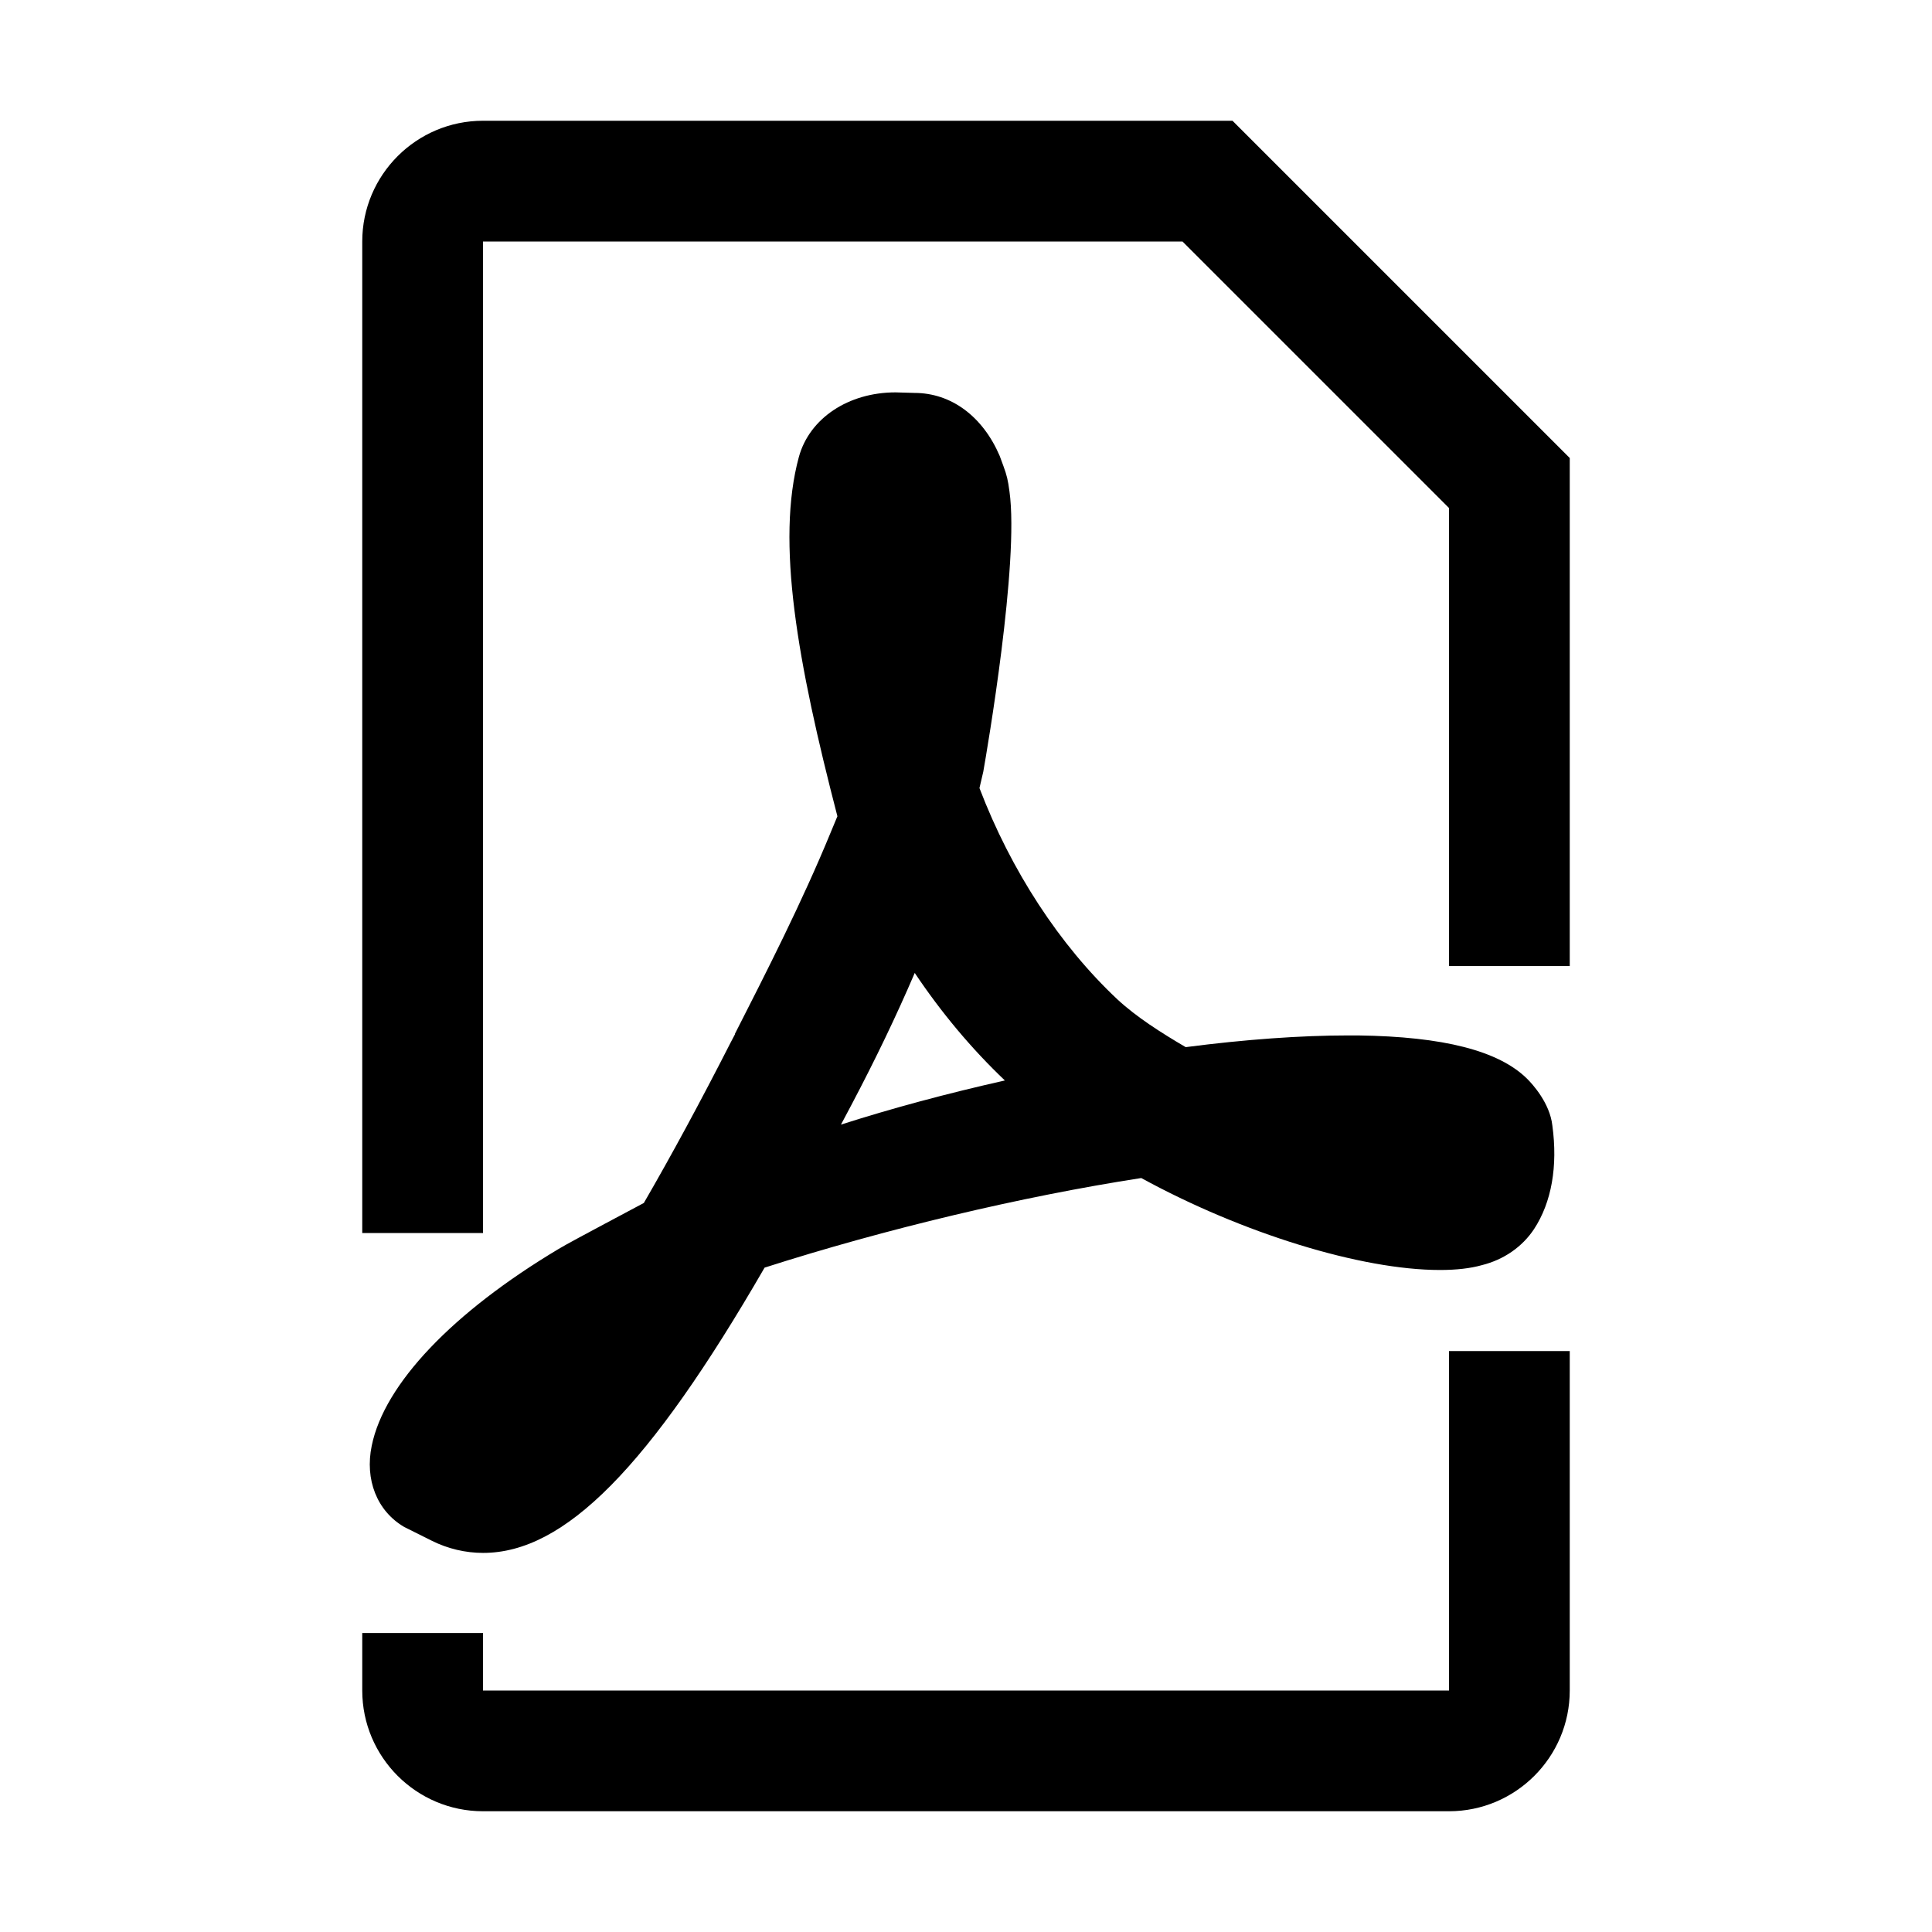
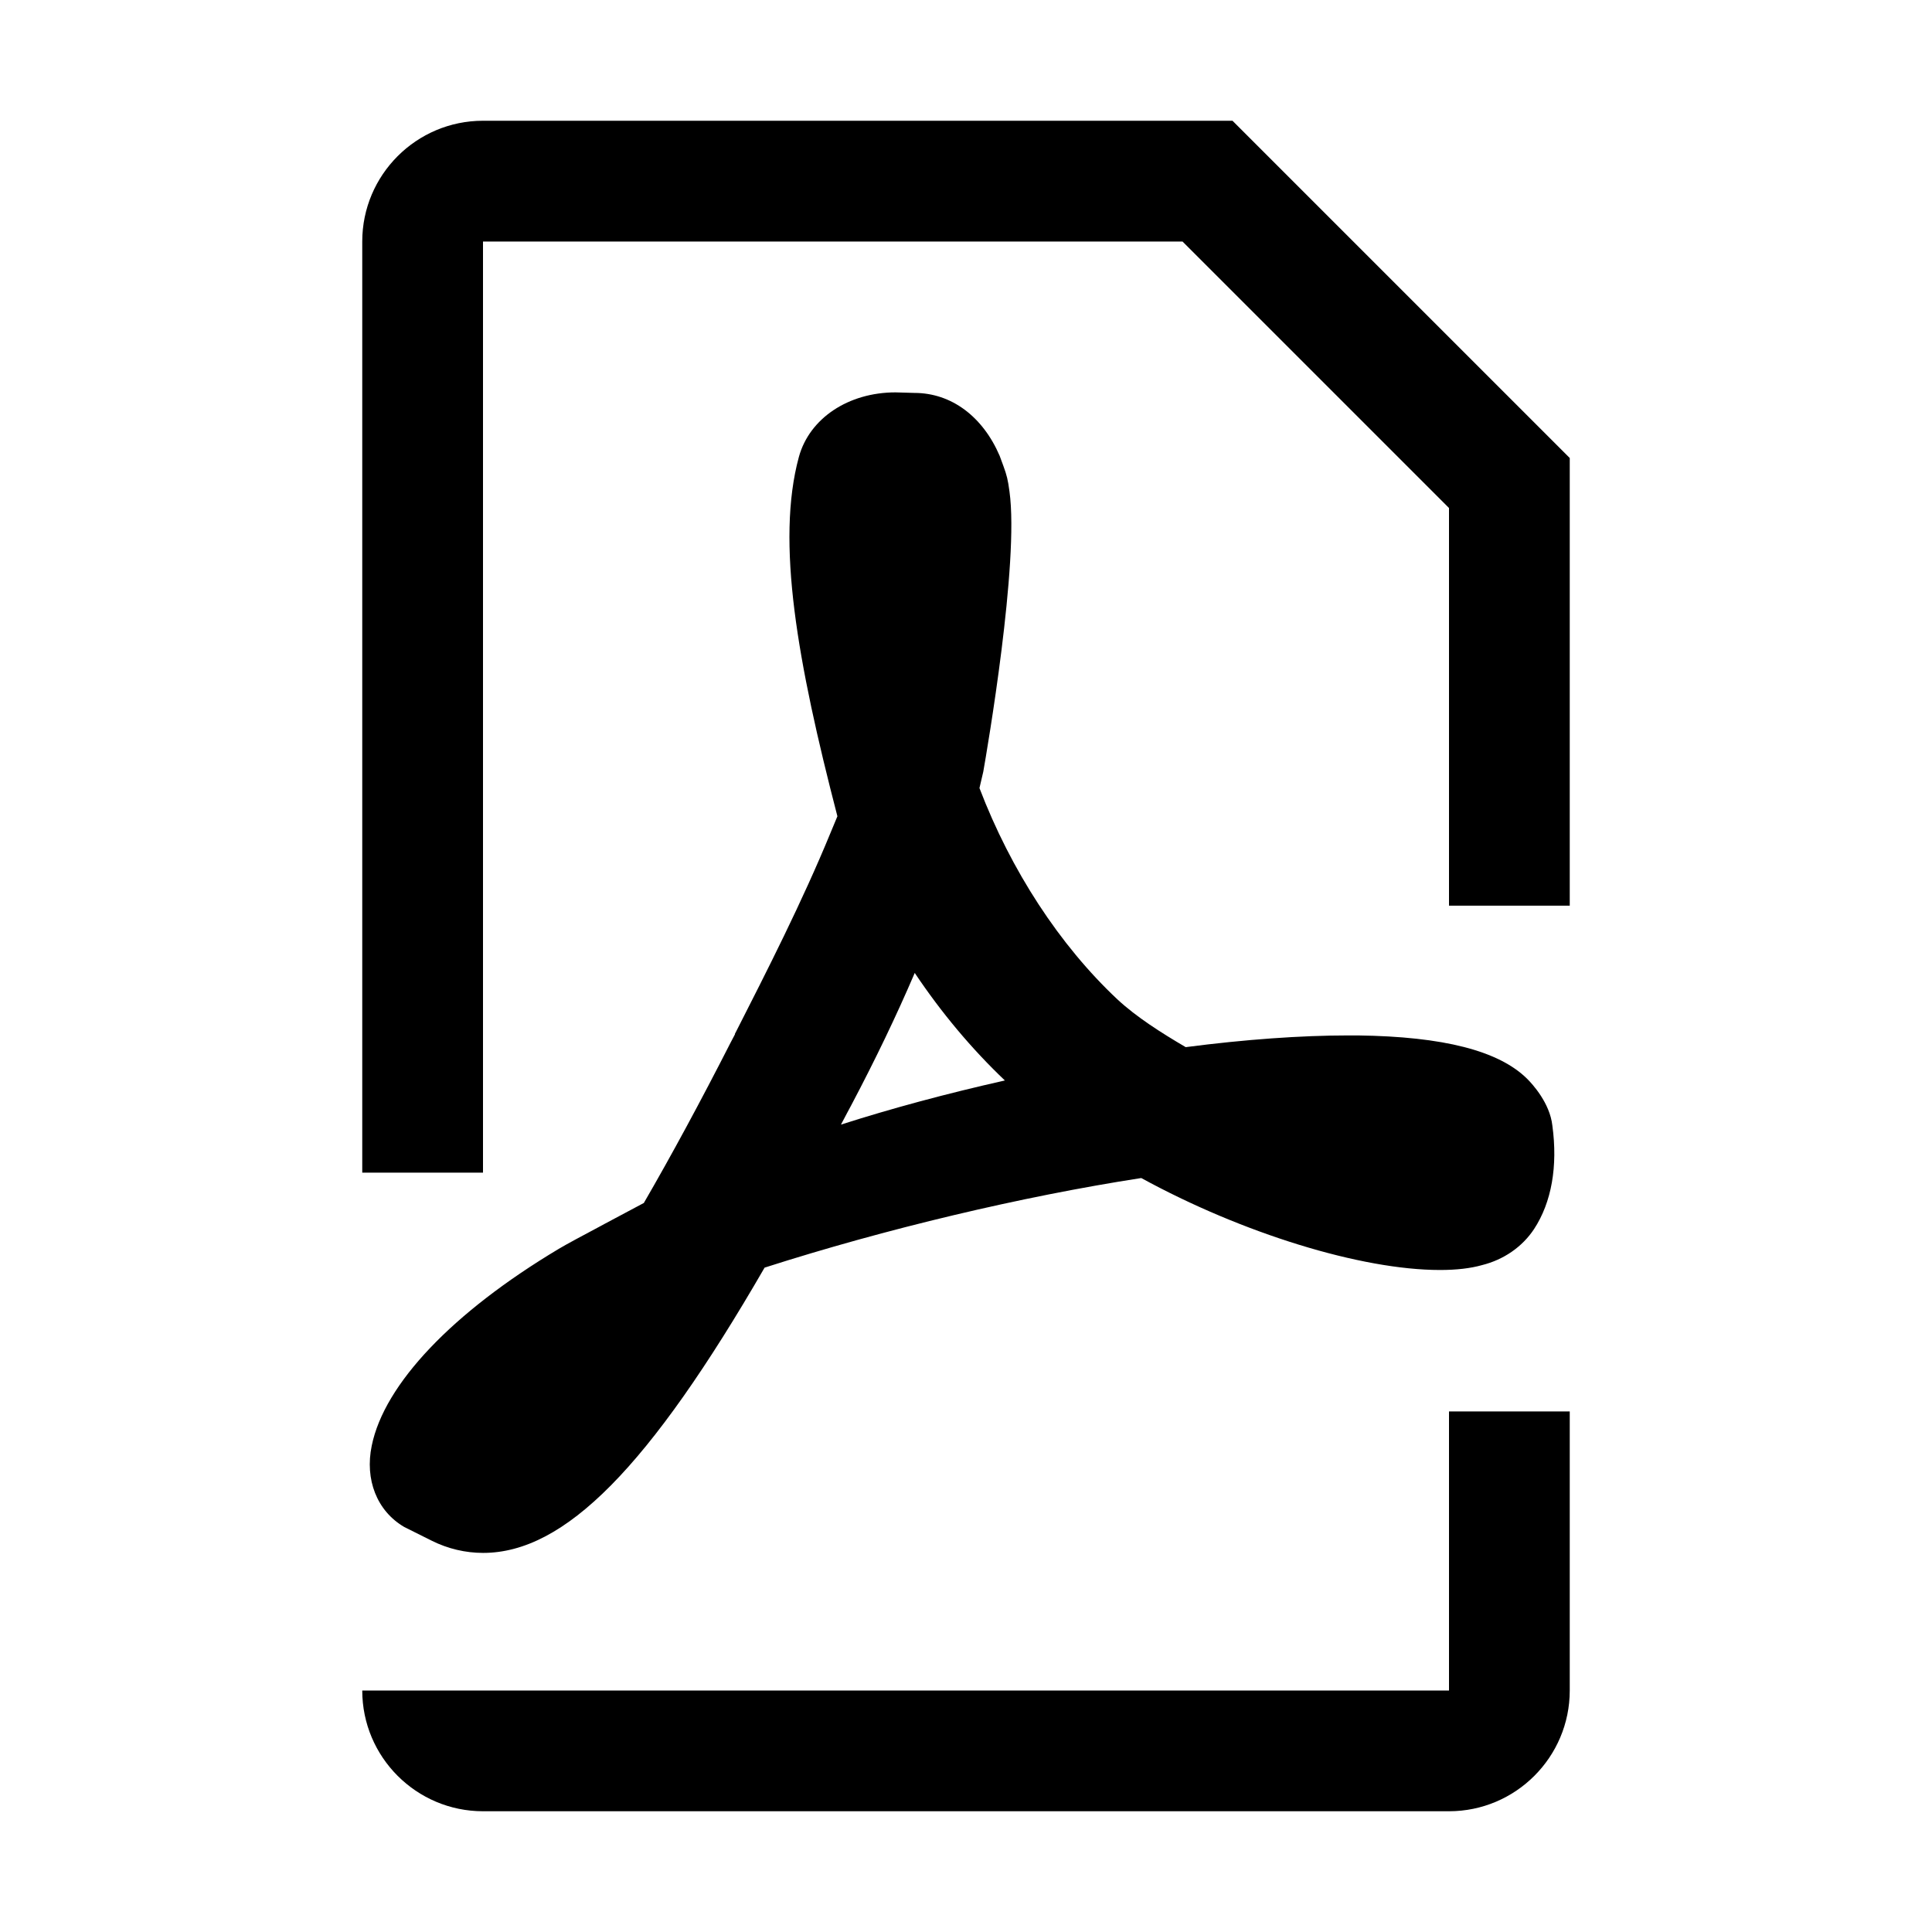
<svg xmlns="http://www.w3.org/2000/svg" width="32" height="32" viewBox="0 0 32 32" fill="none">
-   <path d="M12.175 17.128L12.101 17.269C11.606 18.24 11.123 19.133 10.664 19.925L10.022 20.267C9.751 20.412 9.377 20.611 9.255 20.685C7.494 21.737 6.364 22.926 6.157 23.946C6.041 24.505 6.241 25.026 6.696 25.292L7.155 25.521C7.418 25.652 7.71 25.721 8.001 25.721C9.352 25.721 10.751 24.306 12.664 20.996C14.671 20.353 16.924 19.818 18.903 19.512C20.576 20.427 22.545 21.035 23.851 21.035C24.124 21.035 24.356 21.008 24.544 20.955C24.906 20.865 25.213 20.653 25.409 20.357C25.699 19.914 25.804 19.317 25.712 18.643C25.671 18.271 25.383 17.956 25.293 17.867C24.823 17.403 23.907 17.169 22.493 17.15H22.327C21.549 17.15 20.623 17.216 19.639 17.344C19.234 17.106 18.826 16.848 18.508 16.553C17.552 15.657 16.744 14.418 16.223 13.053L16.286 12.783C16.348 12.431 16.884 9.316 16.72 8.14C16.695 7.949 16.675 7.869 16.619 7.717L16.558 7.551C16.278 6.899 15.758 6.508 15.145 6.508L14.833 6.499C14.051 6.499 13.407 6.929 13.232 7.568C12.85 8.972 13.207 10.965 13.87 13.52L13.759 13.787C13.286 14.939 12.692 16.104 12.171 17.127L12.175 17.128ZM16.644 17.896C15.67 18.115 14.77 18.358 13.929 18.627C13.986 18.521 14.043 18.412 14.101 18.303C14.501 17.545 14.844 16.831 15.151 16.115C15.593 16.775 16.092 17.371 16.644 17.896Z" fill="black" />
-   <path d="M20.414 2H8C6.897 2 6 2.897 6 4V20.423H8V4H19.586L24 8.414V16.001H26V7.586L20.414 2Z" fill="black" />
-   <path d="M24 28H8V27.048H6V28C6 29.103 6.897 30 8 30H24C25.103 30 26 29.103 26 28V22.378H24V28Z" fill="black" />
+   <path fill-rule="evenodd" clip-rule="evenodd" d="M20.414 2H8C6.897 2 6 2.897 6 4V19.423H8V4H19.586L24 8.414V15.001H26V7.586L20.414 2ZM12.175 17.128L12.101 17.269C11.606 18.24 11.123 19.133 10.664 19.925L10.022 20.267L9.939 20.312C9.679 20.45 9.365 20.618 9.255 20.685C7.494 21.737 6.364 22.926 6.157 23.946C6.041 24.505 6.241 25.026 6.696 25.292L7.155 25.521C7.418 25.652 7.71 25.721 8.001 25.721C9.352 25.721 10.751 24.306 12.664 20.996C14.671 20.353 16.924 19.818 18.903 19.512C20.576 20.427 22.545 21.035 23.851 21.035C24.124 21.035 24.356 21.008 24.544 20.955C24.906 20.865 25.213 20.653 25.409 20.357C25.699 19.914 25.804 19.317 25.712 18.643C25.671 18.271 25.383 17.956 25.293 17.867C24.823 17.403 23.907 17.169 22.493 17.15H22.327C21.549 17.15 20.623 17.216 19.639 17.344C19.234 17.106 18.826 16.848 18.508 16.553C17.552 15.657 16.744 14.418 16.223 13.053L16.286 12.783C16.348 12.431 16.884 9.316 16.72 8.14C16.695 7.949 16.675 7.869 16.619 7.717L16.558 7.551C16.278 6.899 15.758 6.508 15.145 6.508L14.833 6.499C14.051 6.499 13.407 6.929 13.232 7.568C12.85 8.972 13.207 10.965 13.87 13.52L13.759 13.787C13.289 14.932 12.699 16.09 12.181 17.108L12.18 17.108L12.171 17.127L12.175 17.128ZM16.644 17.896C15.67 18.115 14.77 18.358 13.929 18.627C13.964 18.562 13.999 18.495 14.034 18.428L14.101 18.303C14.501 17.545 14.844 16.831 15.151 16.115C15.593 16.775 16.092 17.371 16.644 17.896ZM9 28H24V23.378H26V28C26 29.103 25.103 30 24 30H8C6.897 30 6 29.103 6 28H8H9Z" fill="black" />
</svg>
